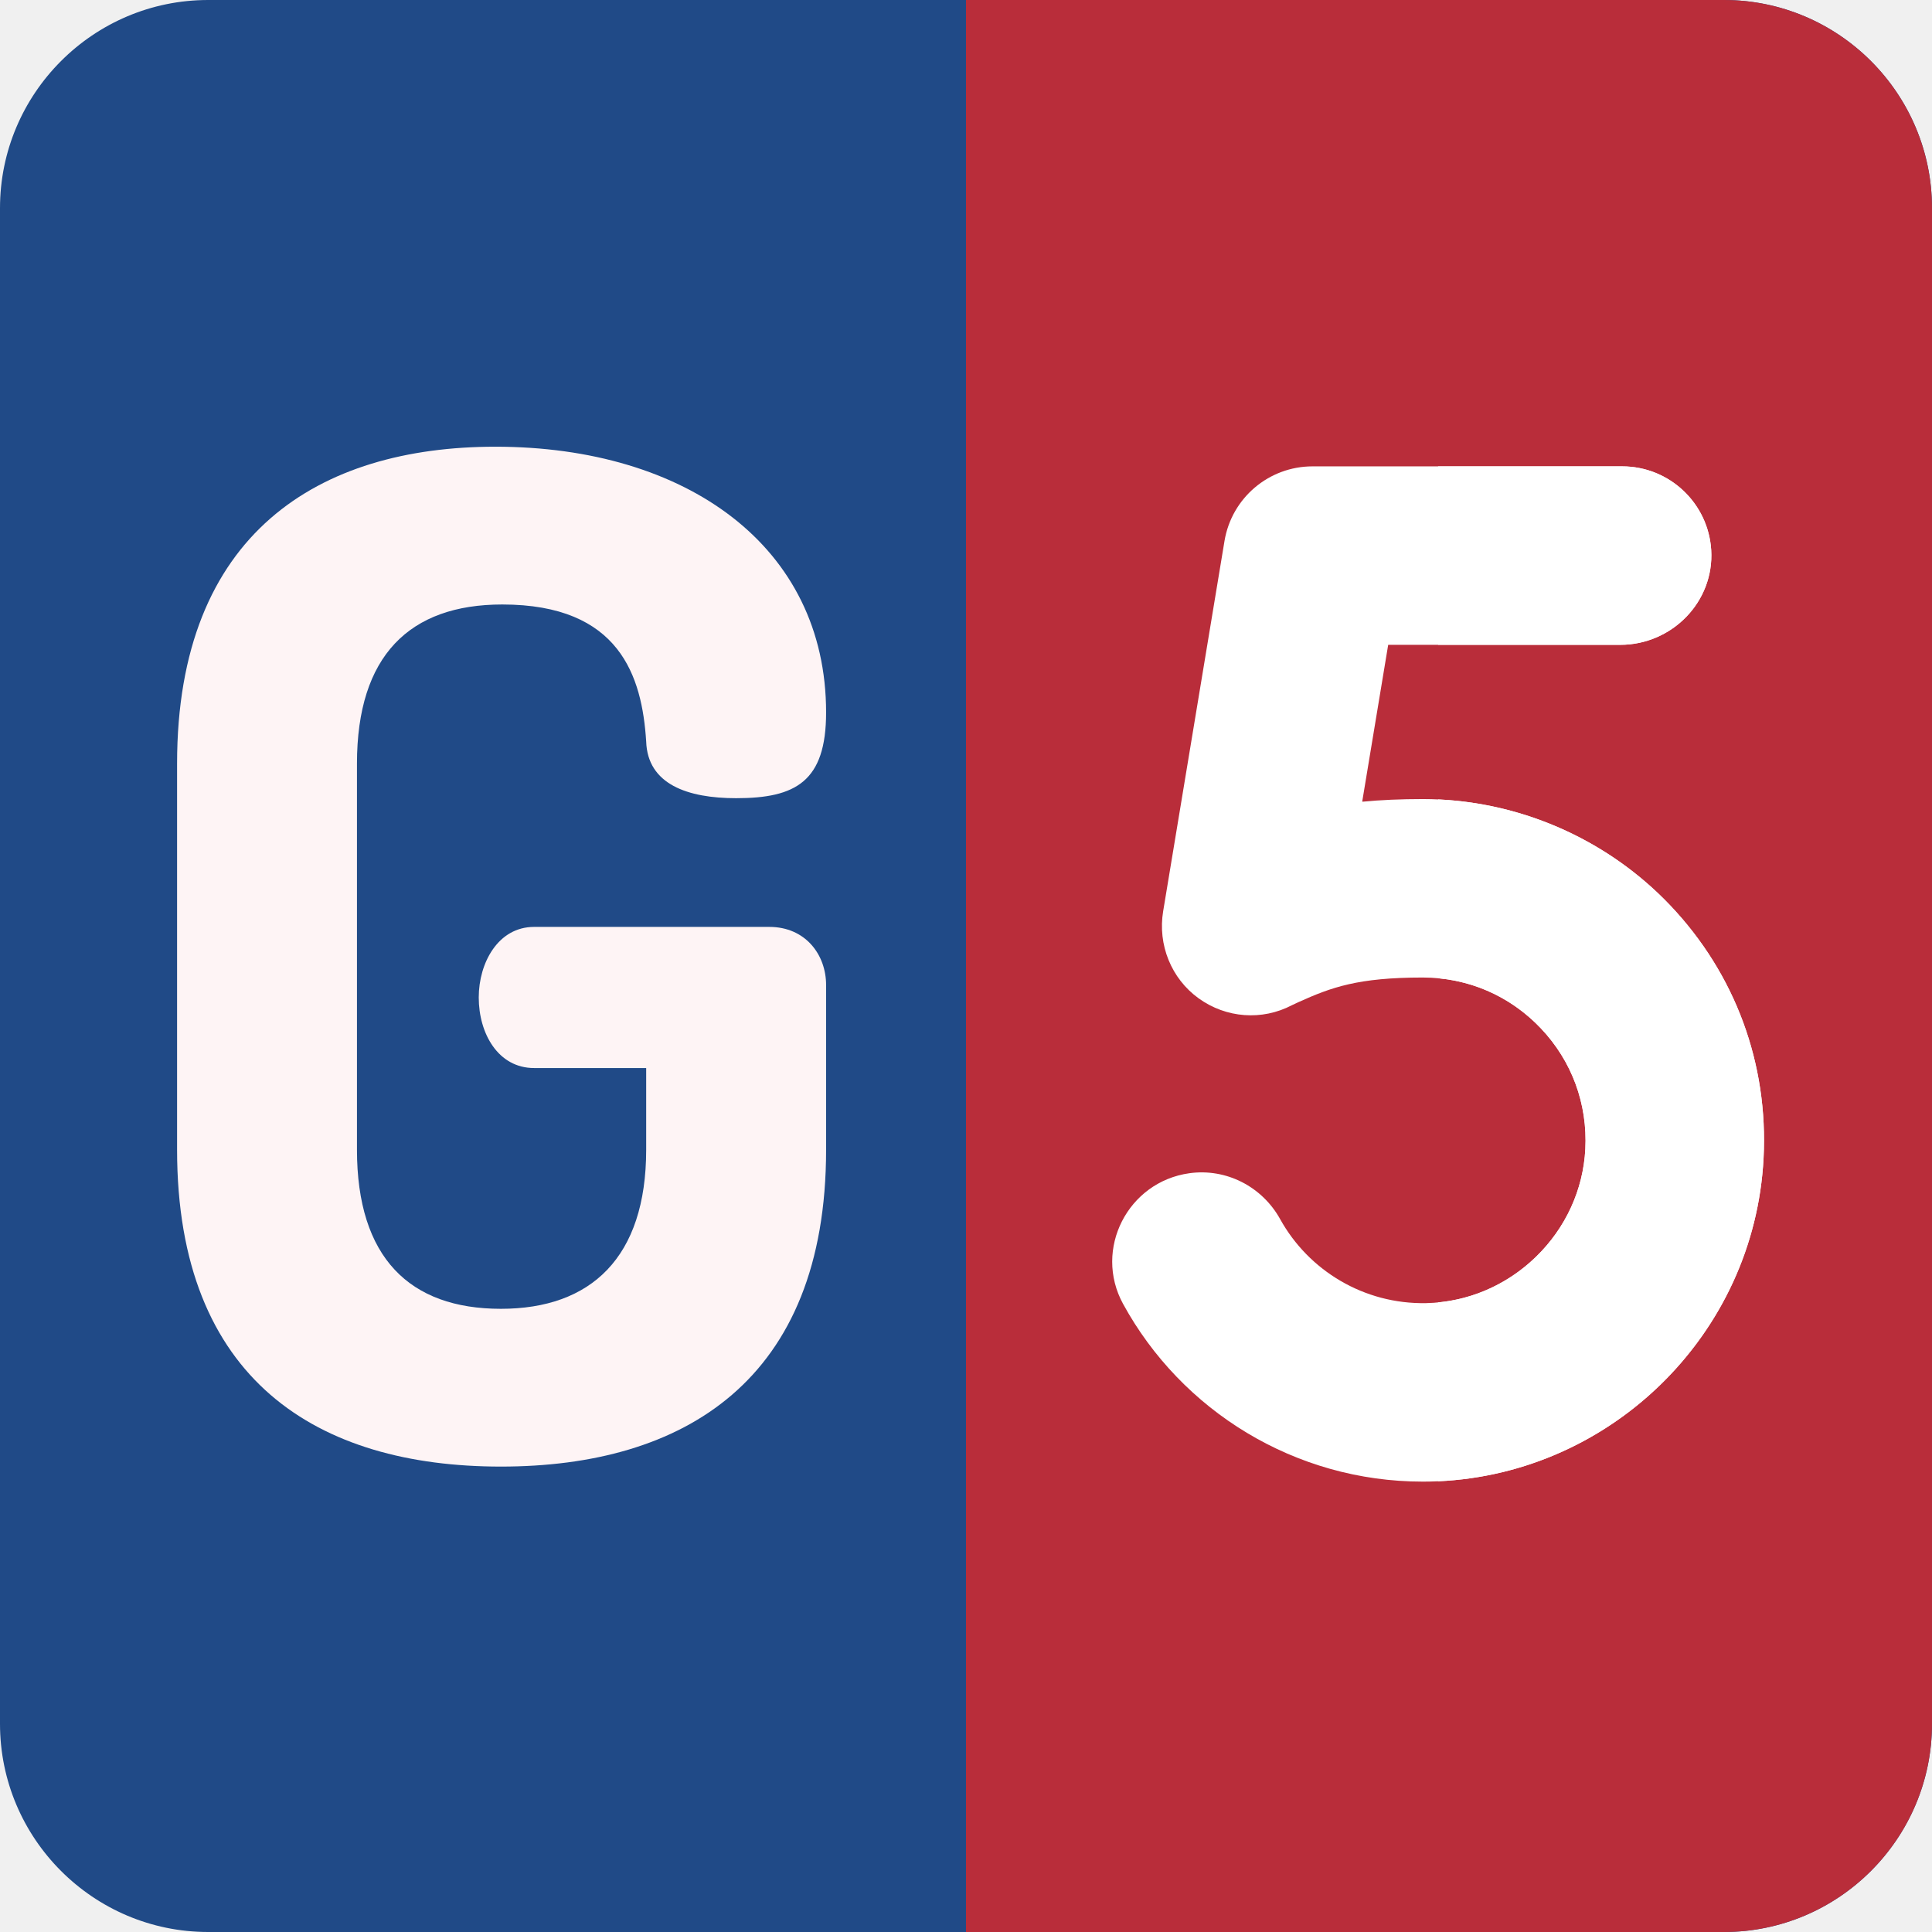
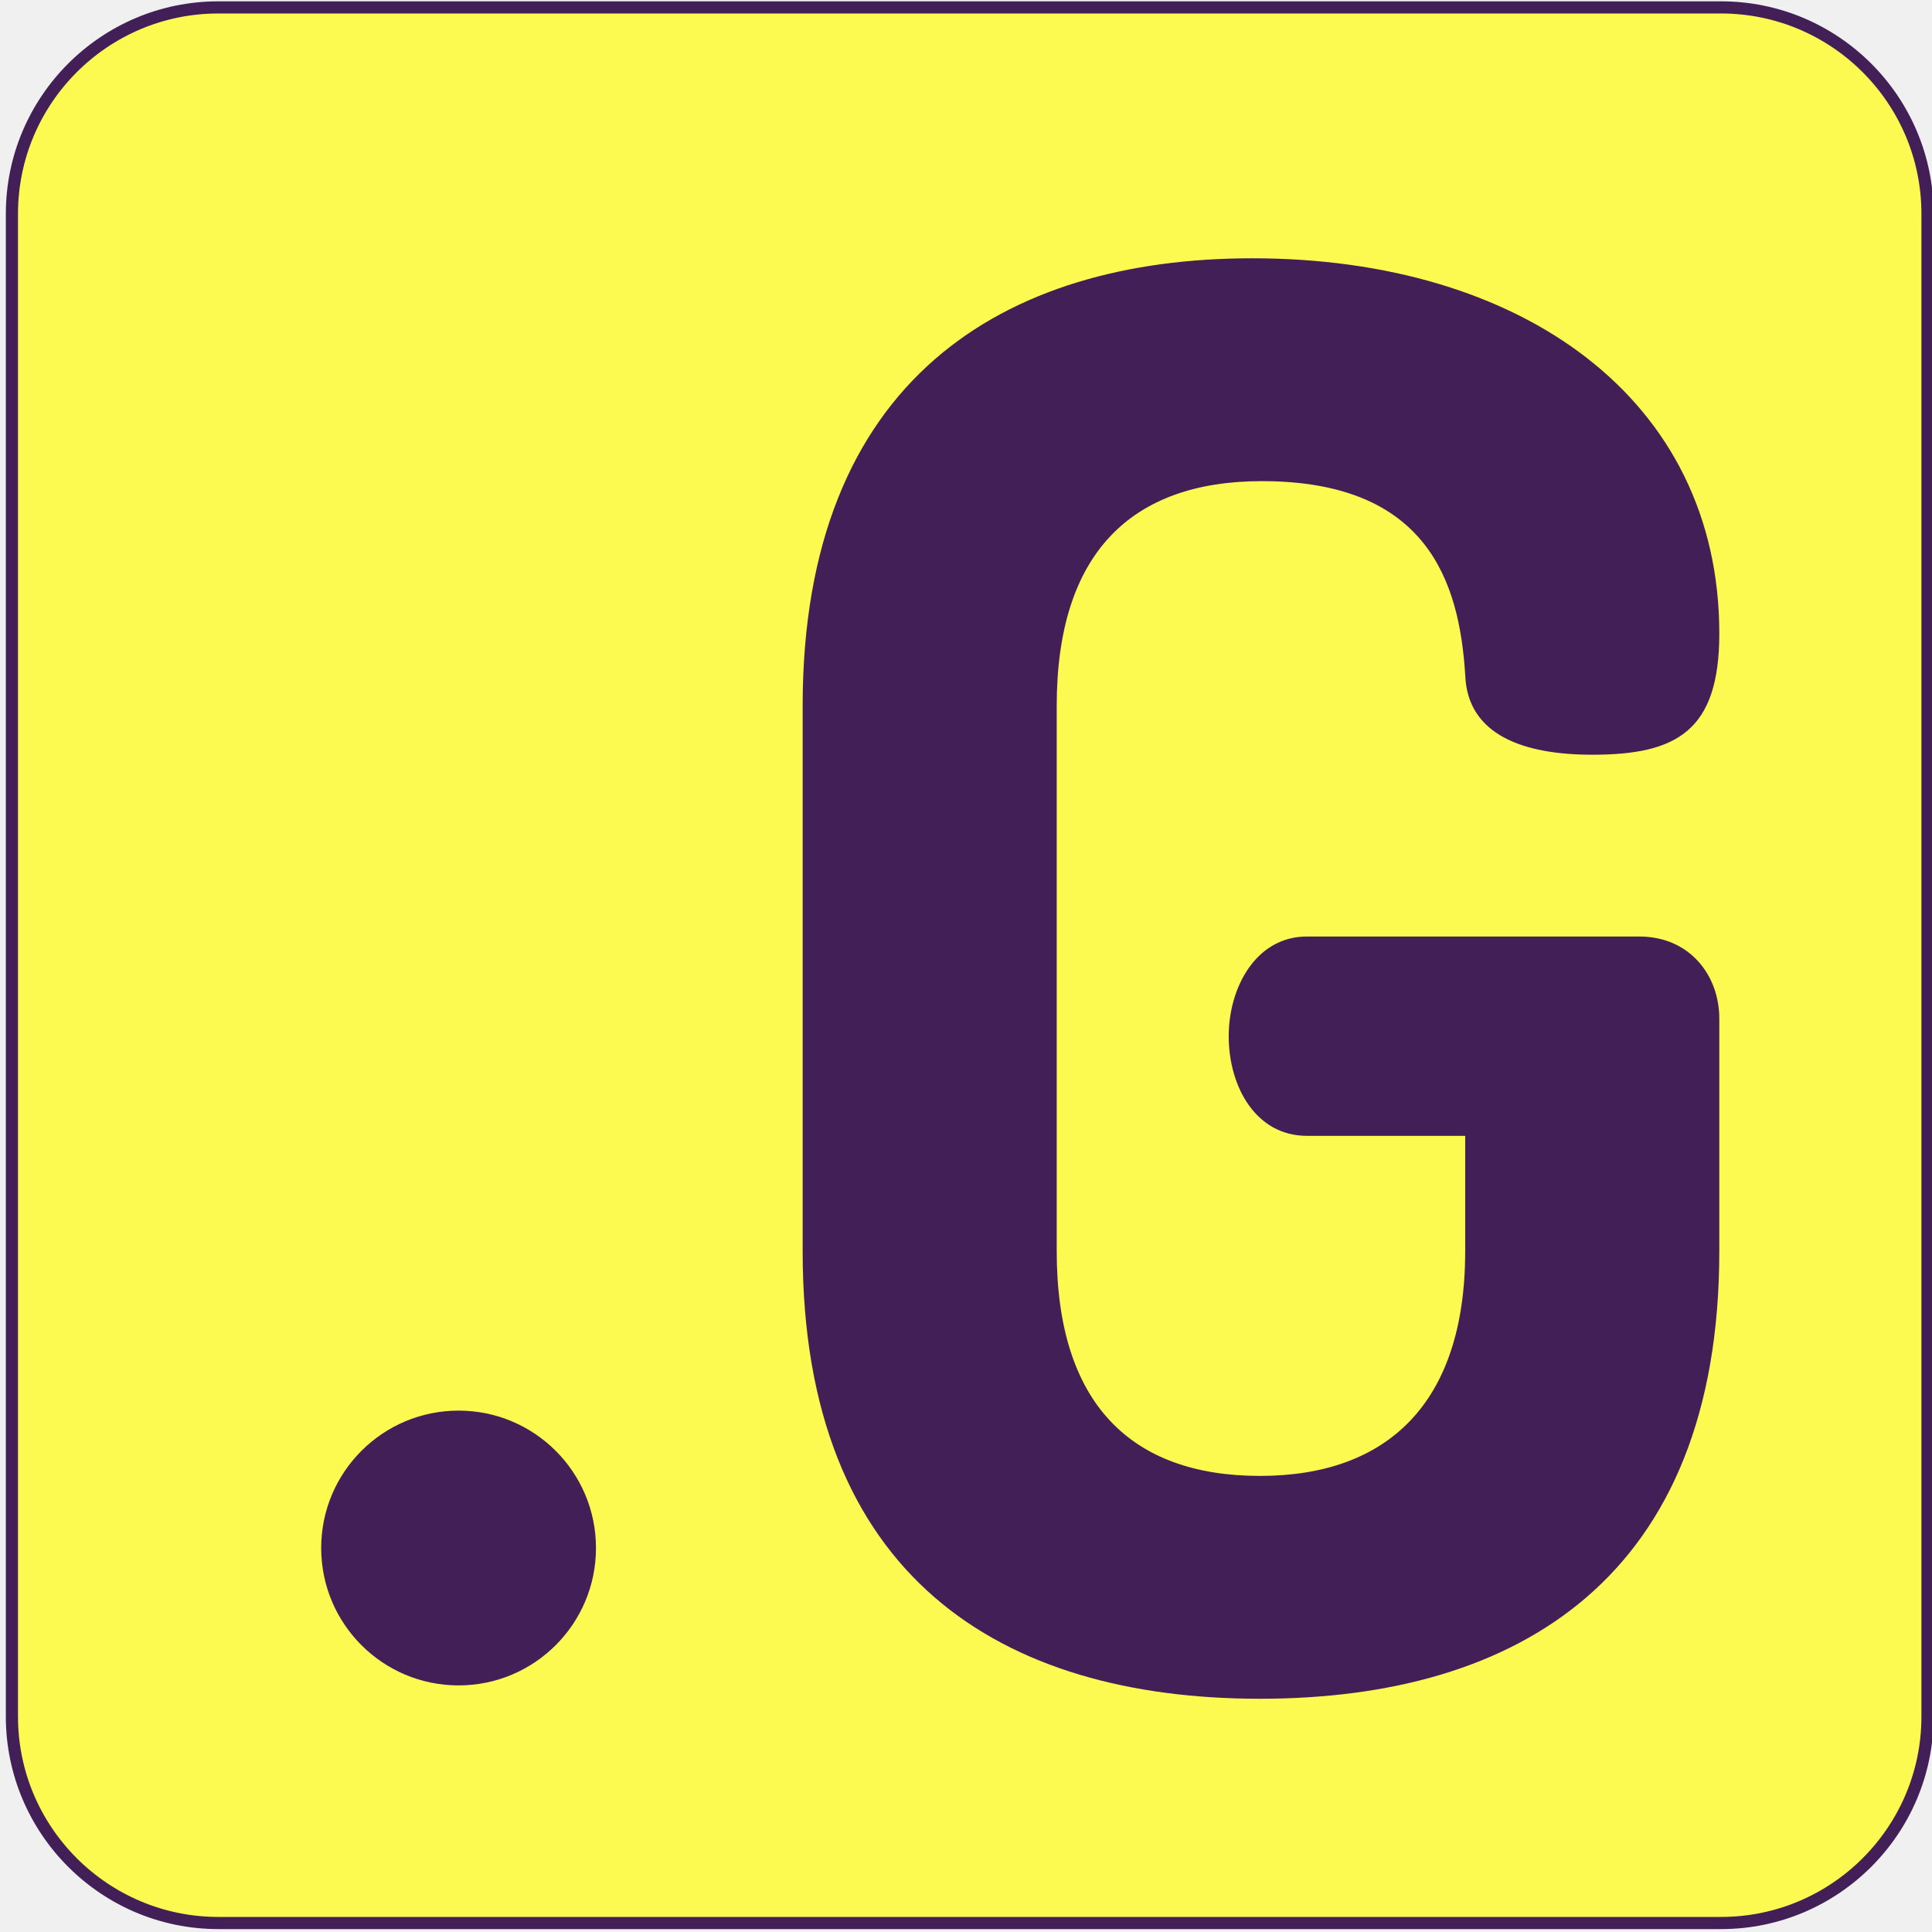
<svg xmlns="http://www.w3.org/2000/svg" height="512pt" viewBox="0 0 512 512" width="512pt" version="1.1" id="svg16">
  <defs id="defs20" />
-   <path d="m456.832 0h-401.668c-30.418 0-55.164 24.746-55.164 55.164v401.668c0 30.422 24.746 55.168 55.164 55.168h401.668c30.418 0 55.164-24.746 55.164-55.168v-401.668c0-30.418-24.746-55.164-55.164-55.164zm0 0" fill="#00d8e0" id="path2" style="fill:#204a87" />
-   <path d="m456.832 0h-200.836v512h200.836c30.418 0 55.164-24.746 55.164-55.168v-401.668c0-30.418-24.746-55.164-55.164-55.164zm0 0" fill="#00acb3" id="path4" style="fill:#b92d3a" />
-   <path d="m 133.105,160.195 c -24.562,0 -38.506,13.56 -38.506,42.17 v 102.314 c 0,28.601 13.944,42.17 38.14,42.17 23.84,0 38.506,-13.56 38.506,-42.17 v -21.638 h -29.706 c -9.531,0 -14.666,-9.165 -14.666,-18.705 0,-9.165 5.135,-18.696 14.666,-18.696 h 62.346 c 9.54,0 15.04,7.328 15.04,15.406 v 43.632 c 0,61.24 -37.775,83.983 -86.186,83.983 -48.402,0 -85.811,-22.743 -85.811,-83.983 V 202.365 c 0,-61.24 37.775,-83.983 84.349,-83.983 50.604,0 87.648,26.408 87.648,70.423 0,18.33 -8.068,22.725 -23.84,22.725 -12.838,0 -23.474,-3.664 -23.84,-15.031 -1.097,-17.234 -6.963,-36.304 -38.14,-36.304 z m 0,0" fill="#fef4f5" id="path6" style="stroke-width:2.282" />
-   <g id="g10" transform="matrix(0.5254923,0,0,0.5254923,246.5886,123.5916)" style="fill:#ffffff">
-     <path d="m 373.058,221.415 c -32.361,-34.084 -77.853,-53.633 -124.81,-53.633 -11.216,0 -21.218,0.453 -30.347,1.328 -0.096,0.009 -0.172,-0.075 -0.157,-0.17 L 230.802,90.123 C 230.814,90.052 230.875,90 230.947,90 H 347.86 C 373.932,90 395.292,68.286 393.729,42.26 392.315,18.683 372.746,0 348.813,0 H 192.666 C 170.652,0 151.87,15.927 148.271,37.645 l -30.933,186.704 c -2.794,16.864 4.042,33.941 17.906,43.94 13.839,9.98 31.964,11.36 47.065,3.436 0.301,-0.149 1.449,-0.715 3.286,-1.541 16.643,-7.491 29.994,-12.401 62.653,-12.401 22.721,0 43.867,9.092 59.542,25.602 15.662,16.496 23.636,38.137 22.452,60.937 -1.065,20.524 -9.943,39.851 -25,54.418 -15.063,14.575 -34.695,22.83 -55.278,23.244 -31.288,0.623 -59.249,-16.392 -73.621,-42.349 -9.098,-16.432 -27.196,-25.751 -45.799,-23.155 -31.047,4.333 -48.453,38.387 -33.42,65.896 29.459,53.906 86.704,89.63 151.137,89.625 1.166,0 2.346,-0.012 3.516,-0.035 89.75,-1.809 163.695,-73.397 168.344,-162.979 2.476,-47.694 -14.239,-93 -47.063,-127.572 z" fill="#ff7cec" id="path2-9" style="fill:#ffffff" />
-     <g id="g6" style="fill:#ffffff">
-       <path d="M 347.861,90 C 373.933,90 395.293,68.286 393.73,42.26 392.315,18.683 372.746,0 348.813,0 H 256 v 90 z" fill="#b473f1" id="path4-3" style="fill:#ffffff" />
-     </g>
-     <path d="M 373.058,221.415 C 342.481,189.21 300.182,169.992 256,167.97 v 90.183 c 19.748,1.828 37.914,10.615 51.79,25.23 15.662,16.496 23.636,38.137 22.452,60.937 -1.065,20.524 -9.943,39.851 -25,54.418 C 291.66,411.881 274.36,419.862 256,421.612 v 90.215 c 87.836,-3.928 159.545,-74.669 164.121,-162.842 2.476,-47.692 -14.239,-92.998 -47.063,-127.57 z" fill="#b473f1" id="path8-4" style="fill:#ffffff" />
-   </g>
+   <path d="M 456.112,1.964 H 57.854 c -30.16,0 -54.696,24.536 -54.696,54.696 V 454.918 c 0,30.164 24.536,54.7 54.696,54.7 H 456.112 c 30.16,0 54.696,-24.536 54.696,-54.7 V 56.66 c 0,-30.16 -24.536,-54.696 -54.696,-54.696 z m 0,0" fill="#00d8e0" id="path2" style="fill:#fcf951;fill-opacity:1;stroke:#422057;stroke-width:3.222;stroke-miterlimit:4;stroke-dasharray:none;stroke-opacity:1" />
+   <path d="m 334.424,127.506 c -34.691,0 -54.384,19.152 -54.384,59.56 v 144.505 c 0,40.395 19.694,59.56 53.868,59.56 33.671,0 54.384,-19.152 54.384,-59.56 v -30.561 h -41.956 c -13.461,0 -20.714,-12.944 -20.714,-26.418 0,-12.944 7.253,-26.405 20.714,-26.405 h 88.055 c 13.473,0 21.243,10.351 21.243,21.759 v 61.625 c 0,86.494 -53.352,118.616 -121.726,118.616 -68.361,0 -121.197,-32.122 -121.197,-118.616 V 187.066 c 0,-86.494 53.352,-118.616 119.132,-118.616 71.472,0 123.791,37.297 123.791,99.463 0,25.889 -11.396,32.097 -33.671,32.097 -18.132,0 -33.154,-5.175 -33.671,-21.23 -1.549,-24.34 -9.834,-51.274 -53.868,-51.274 z m 0,0" fill="#fef4f5" id="path6" style="fill:#422057;fill-opacity:1;stroke-width:3.224" />
+   <circle style="fill:#422057;fill-opacity:1;stroke:none;stroke-width:8.01;stroke-linecap:round;stroke-linejoin:round;stroke-miterlimit:4;stroke-dasharray:none;stroke-opacity:1" id="path1865-1" cx="121.529" cy="410.238" r="36.411" />
</svg>
